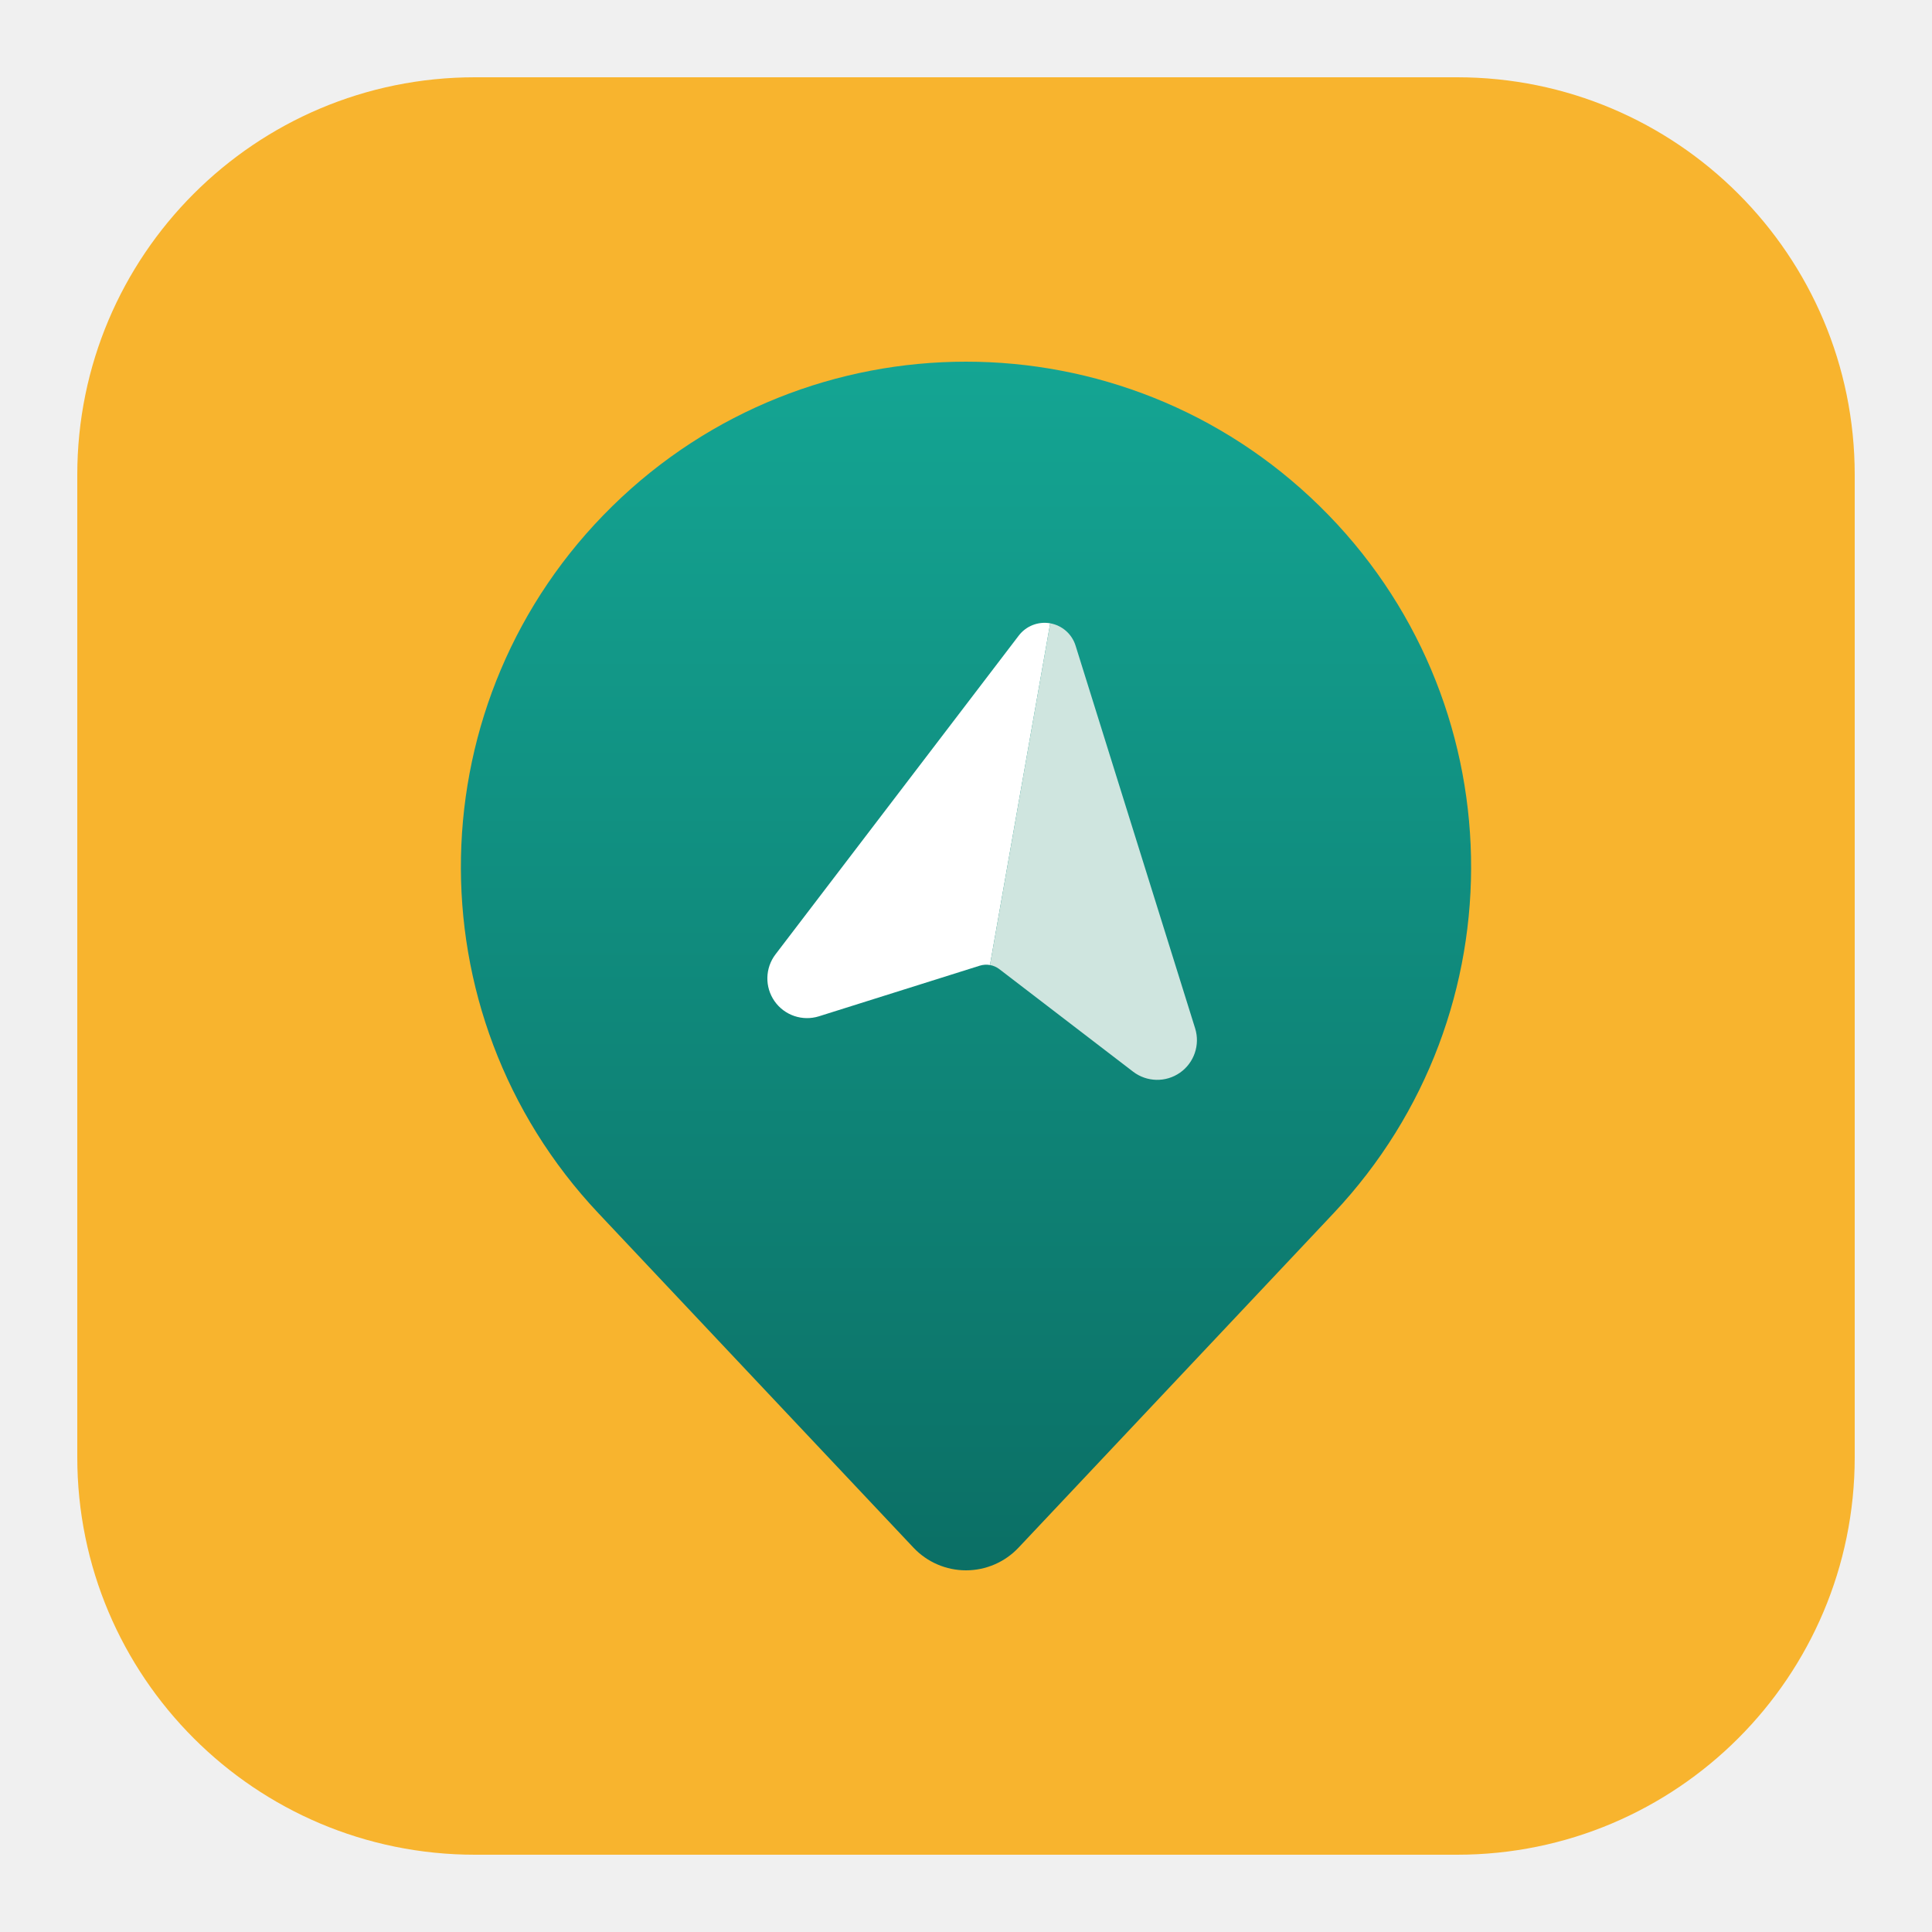
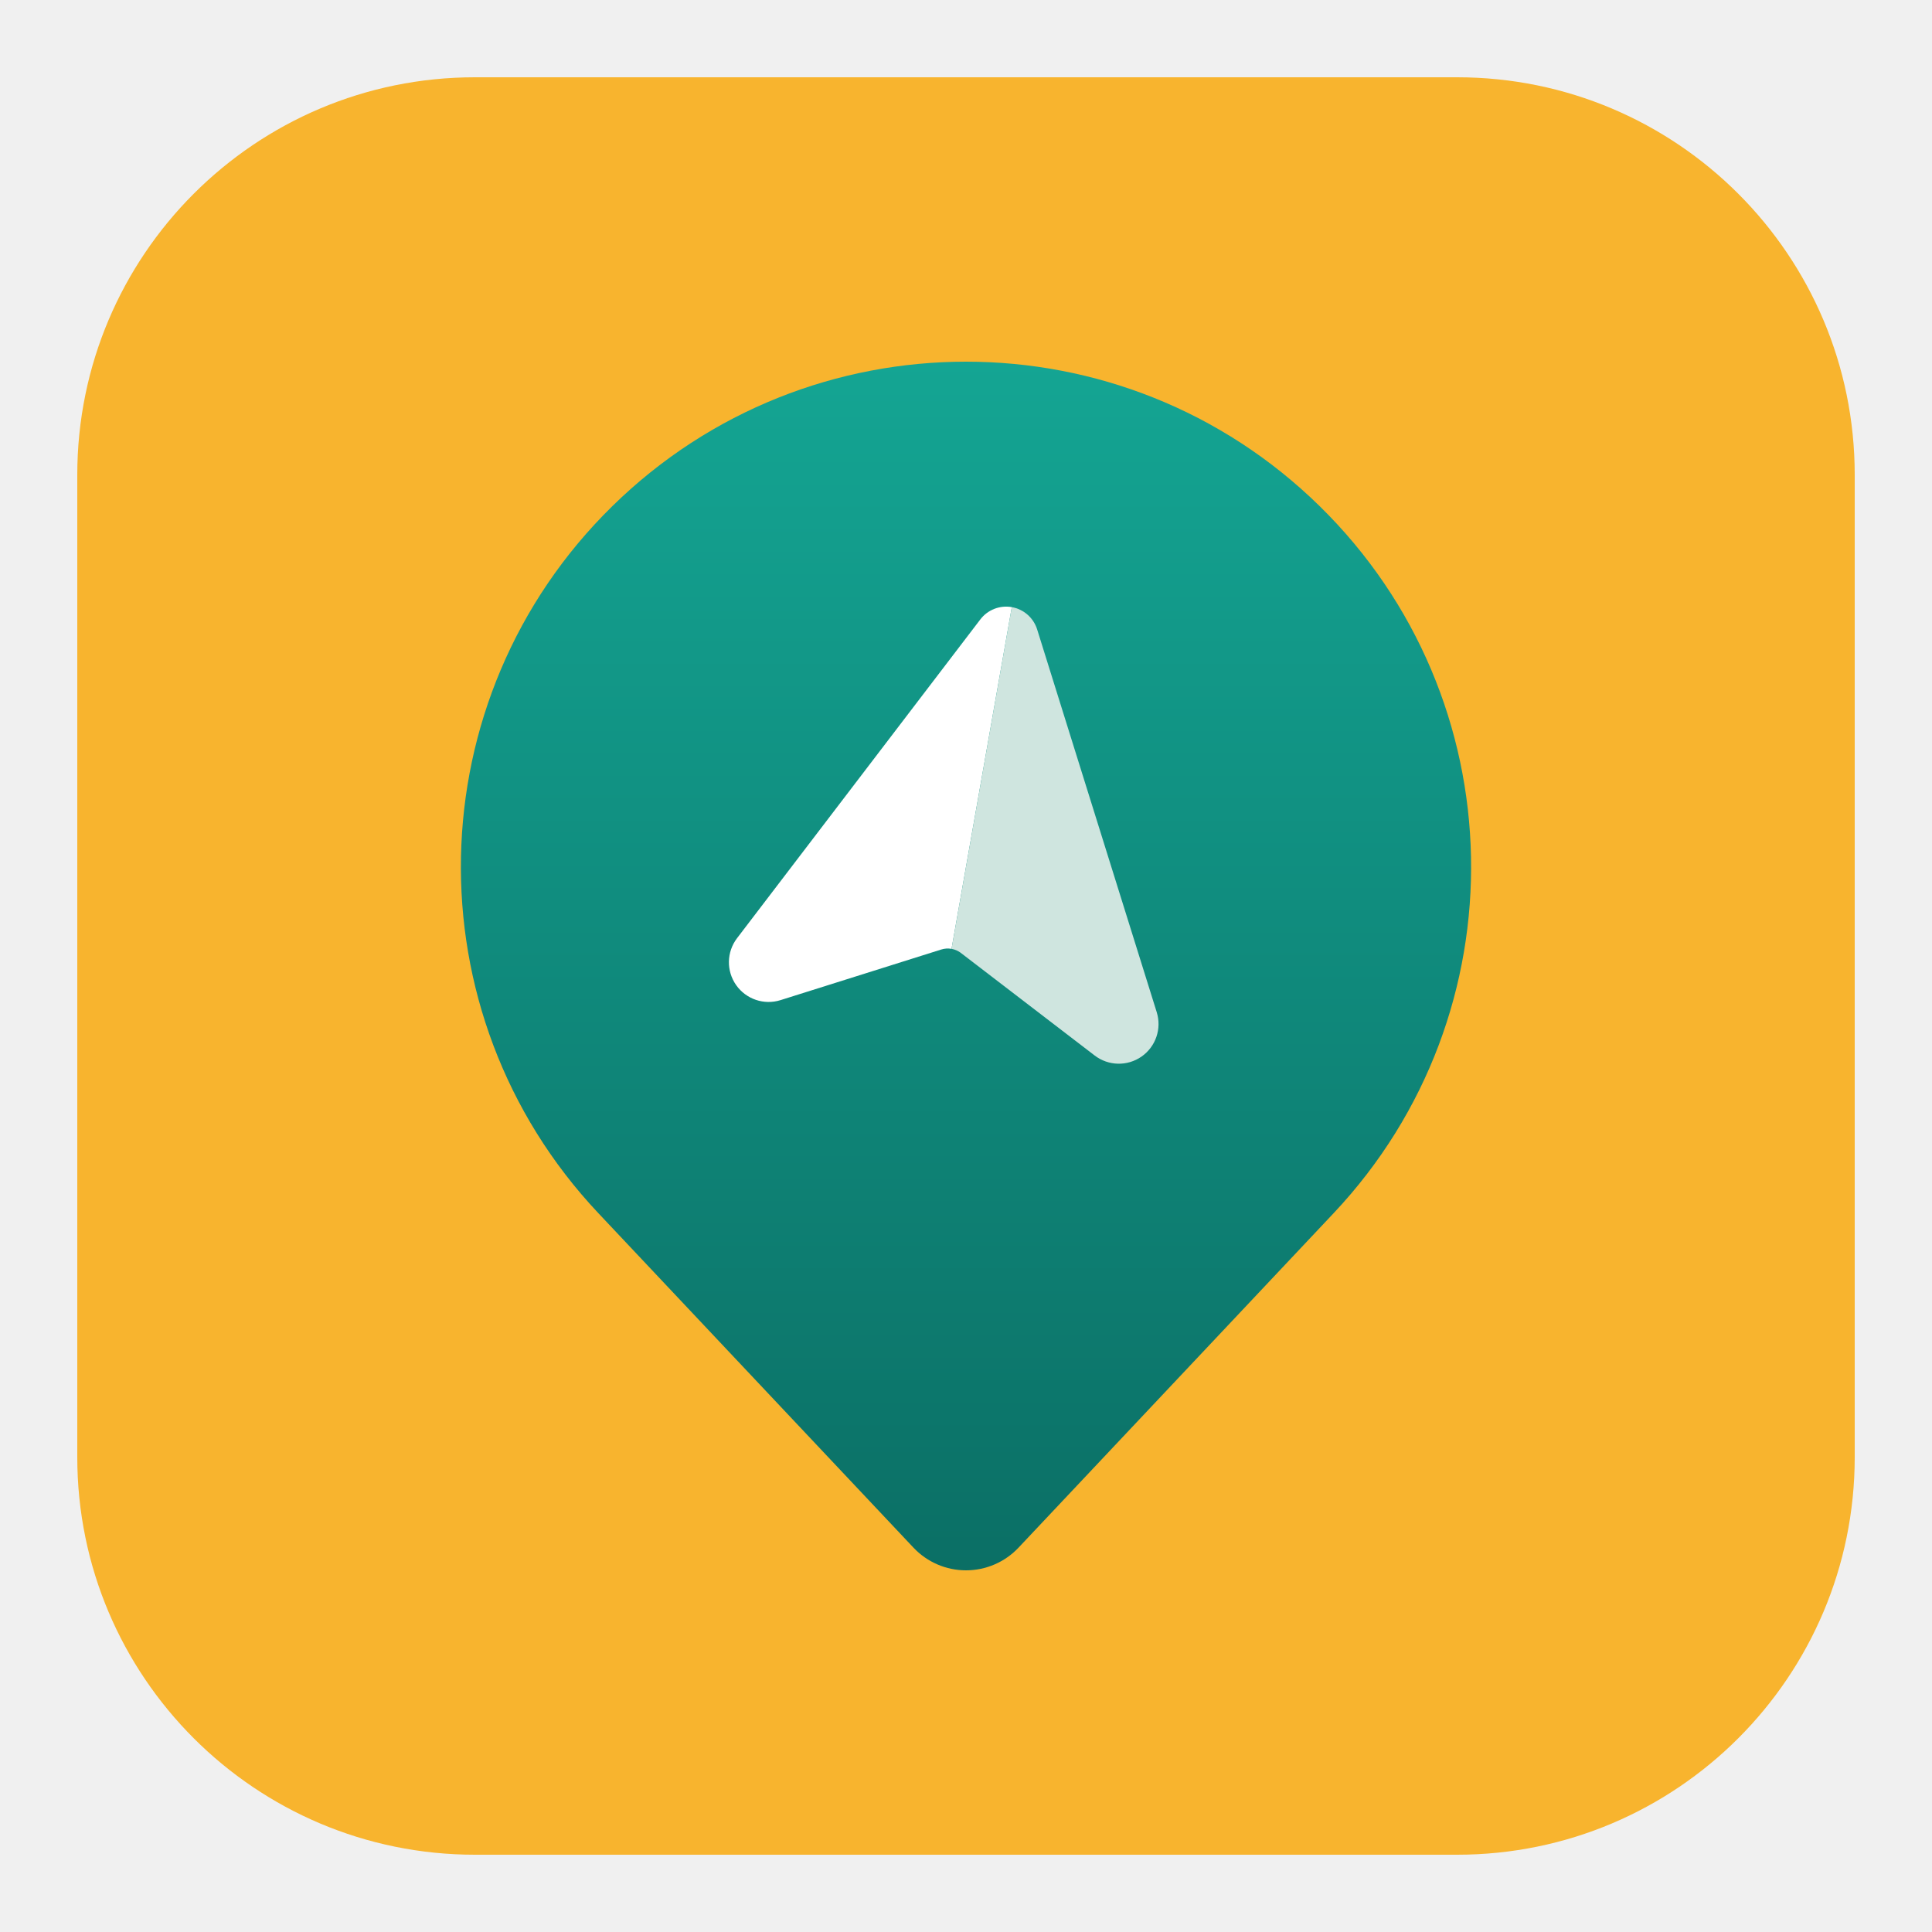
<svg xmlns="http://www.w3.org/2000/svg" width="128" height="128" viewBox="0 0 1024 1024">
  <defs>
    <linearGradient id="g" x1="0" y1="191.69" x2="0" y2="832.31" gradientUnits="userSpaceOnUse">
      <stop offset="0" stop-color="#14a593" />
      <stop offset="1" stop-color="#0b6f65" />
    </linearGradient>
  </defs>
  <rect x="40.96" y="40.96" width="942.08" height="942.08" rx="210.74" fill="#f8b42e" />
  <path fill="url(#g)" d="M706.87,642.99L539.84,820.29A38.25,38.25 0 0,1 484.16,820.29L317.13,642.99A267.72,267.72 0 1,1 706.87,642.99Z" />
-   <path fill="#ffffff" d="M524.7,511.48A11.47,11.47 0 0,0 519.26,511.84L434.06,538.66A21.04,21.04 0 0,1 411.02,505.84L539.96,336.88A17.21,17.21 0 0,1 556.63,330.37Z" />
-   <path fill="#cfe5df" d="M556.63,330.37A17.21,17.21 0 0,1 570.07,342.19L633.45,545.06A21.04,21.04 0 0,1 600.58,568.02L529.69,513.68A11.47,11.47 0 0,0 524.7,511.48Z" />
+   <path fill="#ffffff" d="M504.33,502.91A11.47,11.47 0 0,0 498.89,503.26L413.69,530.09A21.04,21.04 0 0,1 390.65,497.26L519.6,328.3A17.21,17.21 0 0,1 536.27,321.79Z" />
+   <path fill="#cfe5df" d="M536.27,321.79A17.21,17.21 0 0,1 549.71,333.61L613.09,536.48A21.04,21.04 0 0,1 580.21,559.45L509.32,505.1A11.47,11.47 0 0,0 504.33,502.91Z" />
</svg>
